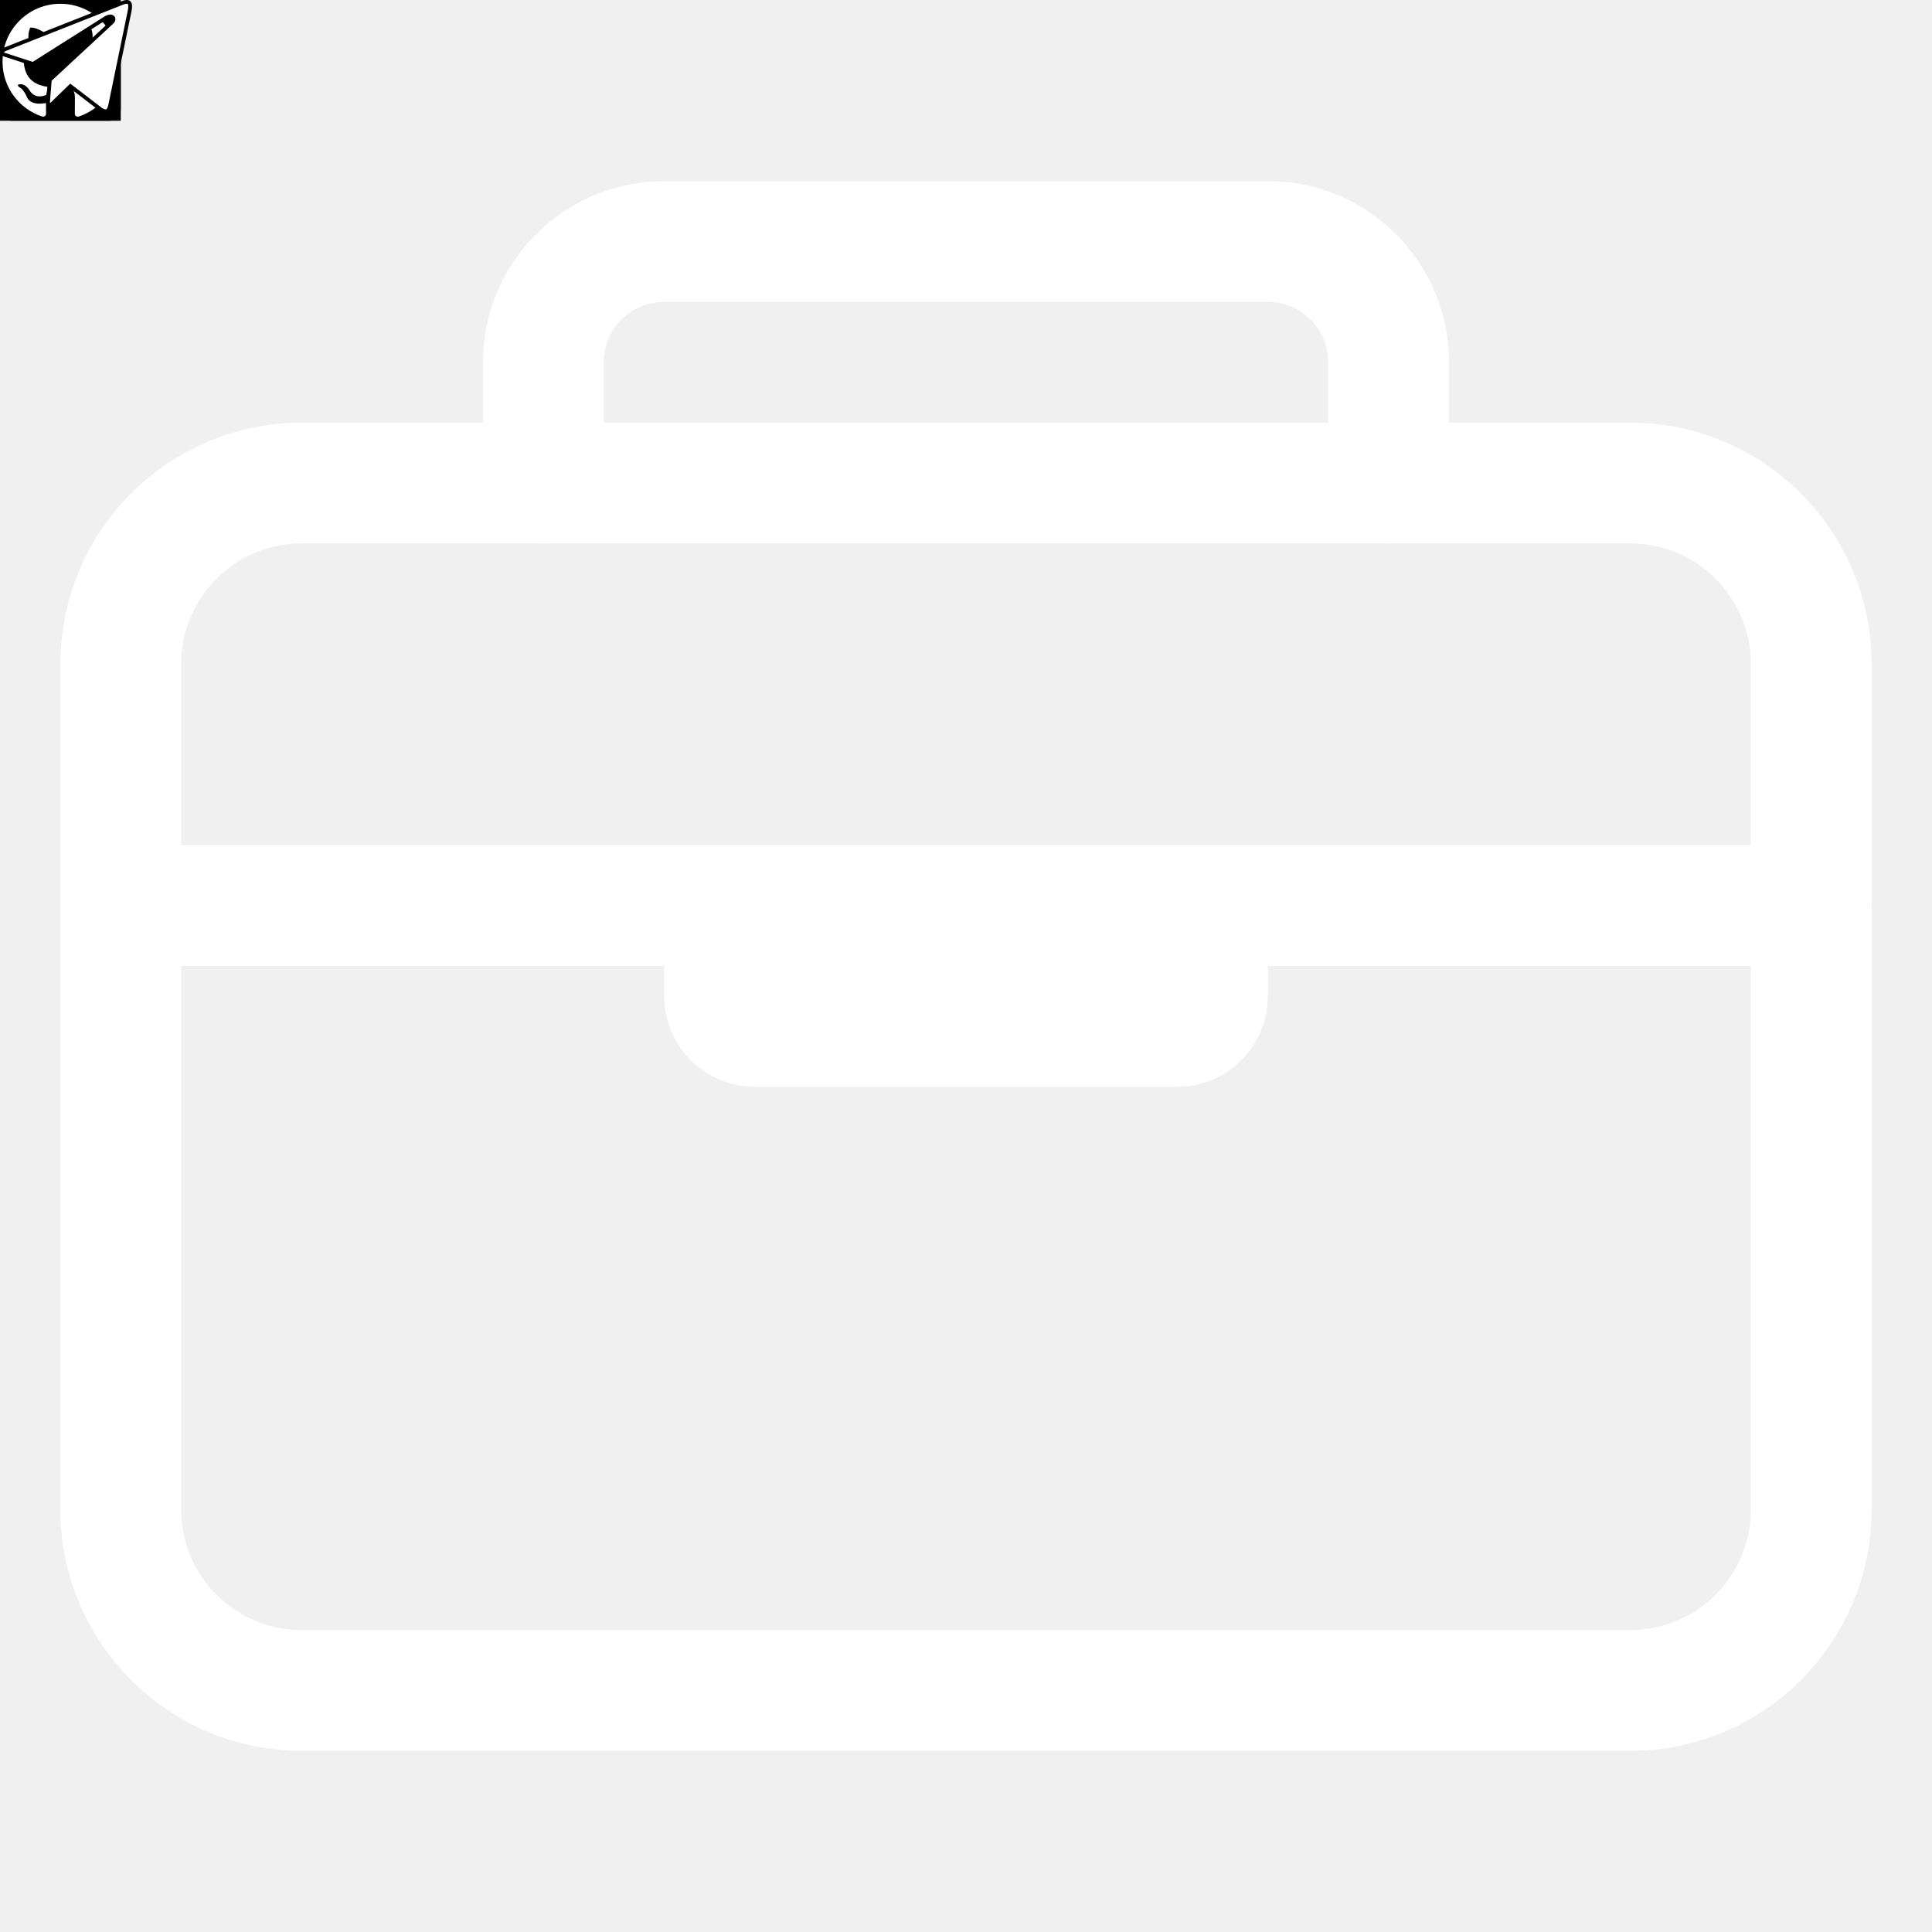
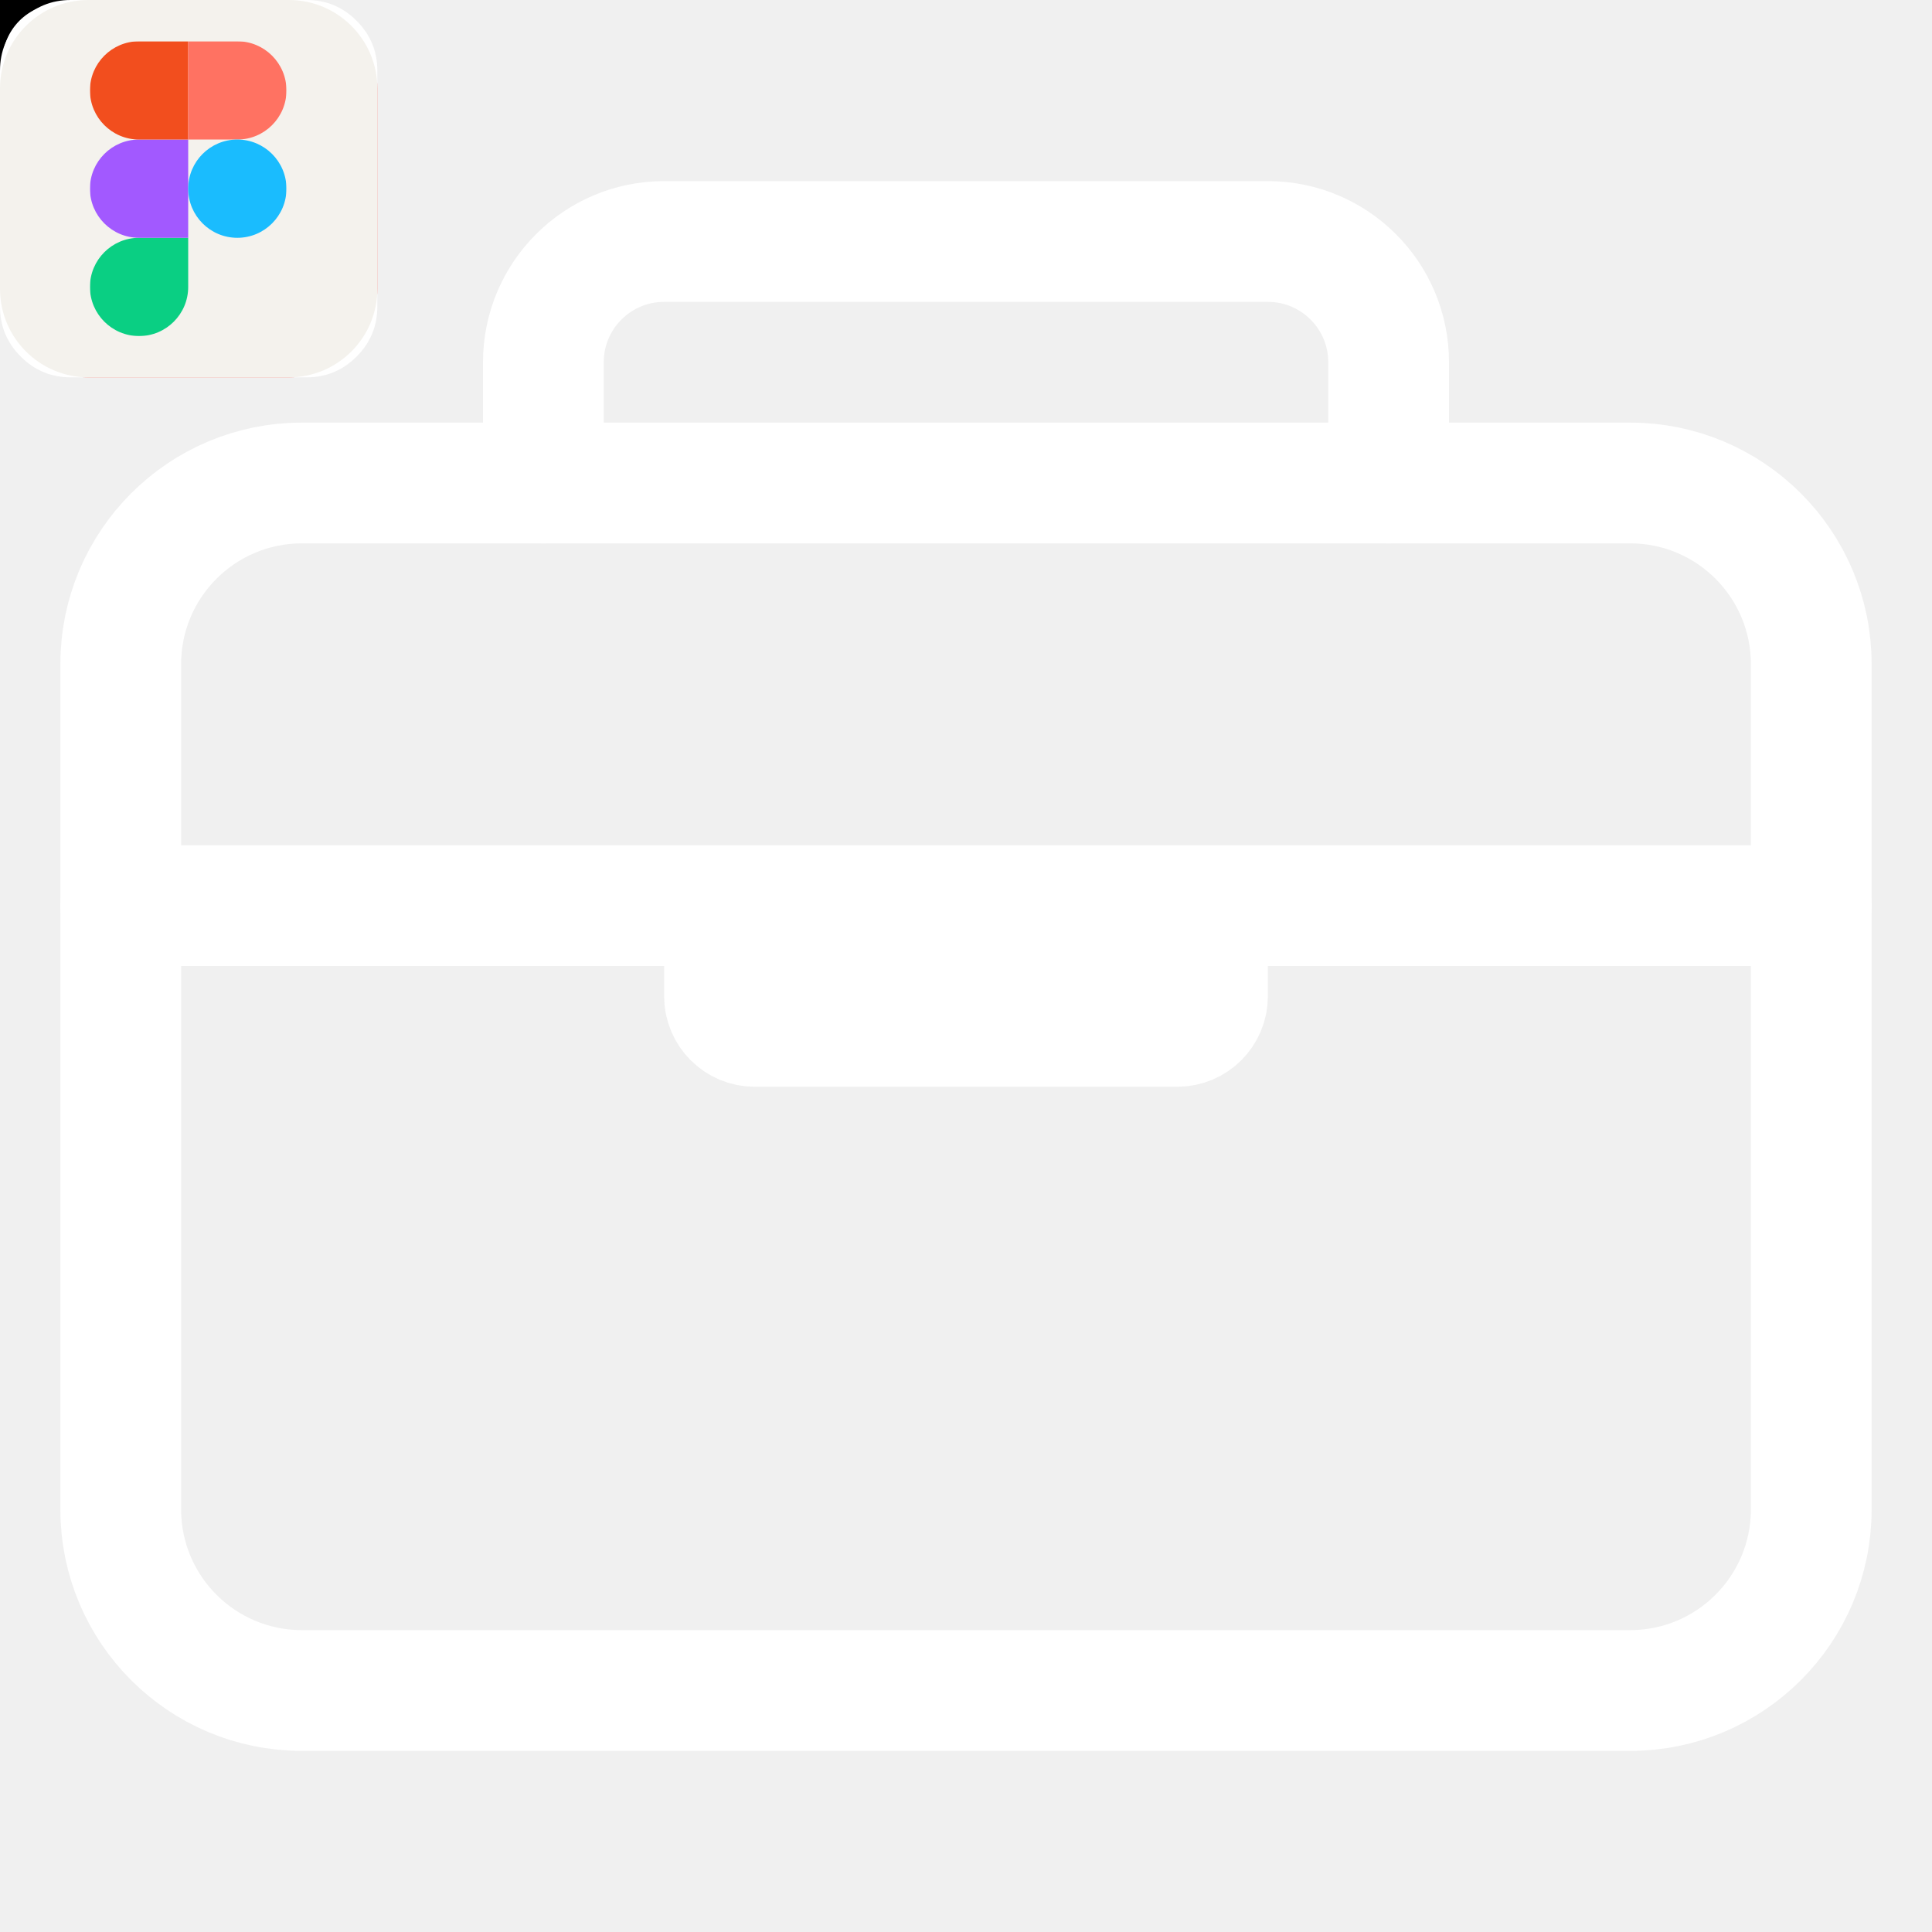
<svg xmlns="http://www.w3.org/2000/svg" class="ionicon" viewBox="0 0 512 512">
  <g id="briefcase">
    <rect x="32" y="128" width="448" height="320" rx="48" ry="48" fill="none" stroke="white" stroke-linejoin="round" stroke-width="32" />
    <path d="M144 128V96a32 32 0 0132-32h160a32 32 0 0132 32v32M480 240H32M320 240v24a8 8 0 01-8 8H200a8 8 0 01-8-8v-24" fill="none" stroke="white" stroke-linecap="round" stroke-linejoin="round" stroke-width="32" />
  </g>
  <g id="linkedin">
    <rect x="0.5" y="0.5" width="31" height="31" rx="2.5" fill="white" />
    <rect x="0.5" y="0.5" width="31" height="31" rx="2.5" stroke="black" />
    <g id="Union">
      <path d="M6.333 2.5C4.769 2.5 3.5 3.769 3.5 5.333C3.5 6.898 4.769 8.167 6.333 8.167C7.898 8.167 9.167 6.898 9.167 5.333C9.167 3.769 7.898 2.5 6.333 2.5Z" fill="black" />
      <path d="M3.667 10.5C3.575 10.5 3.5 10.575 3.5 10.667V28C3.5 28.092 3.575 28.167 3.667 28.167H9C9.092 28.167 9.167 28.092 9.167 28V10.667C9.167 10.575 9.092 10.5 9 10.5H3.667Z" fill="black" />
      <path d="M12.333 10.5C12.241 10.5 12.167 10.575 12.167 10.667V28C12.167 28.092 12.241 28.167 12.333 28.167H17.667C17.759 28.167 17.833 28.092 17.833 28V18.667C17.833 18.004 18.097 17.368 18.566 16.899C19.034 16.43 19.67 16.167 20.333 16.167C20.996 16.167 21.632 16.43 22.101 16.899C22.57 17.368 22.833 18.004 22.833 18.667V28C22.833 28.092 22.908 28.167 23 28.167H28.333C28.425 28.167 28.5 28.092 28.5 28V16.507C28.5 13.271 25.686 10.74 22.466 11.033C21.474 11.123 20.492 11.37 19.575 11.763L17.833 12.509V10.667C17.833 10.575 17.759 10.5 17.667 10.5H12.333Z" fill="black" />
    </g>
  </g>
  <g id="github">
    <rect x="0.5" y="0.5" width="31" height="31" stroke="black" />
    <path id="Icon" fill-rule="evenodd" clip-rule="evenodd" d="M16 1C7.528 1 0.667 7.862 0.667 16.333C0.667 23.118 5.056 28.849 11.151 30.881C11.918 31.015 12.205 30.555 12.205 30.152C12.205 29.788 12.186 28.581 12.186 27.297C8.333 28.006 7.337 26.358 7.03 25.495C6.858 25.054 6.11 23.693 5.458 23.329C4.922 23.042 4.155 22.332 5.439 22.313C6.647 22.294 7.509 23.425 7.797 23.885C9.177 26.204 11.381 25.552 12.263 25.15C12.397 24.153 12.799 23.483 13.24 23.099C9.828 22.716 6.263 21.393 6.263 15.528C6.263 13.861 6.858 12.481 7.835 11.408C7.682 11.024 7.145 9.453 7.988 7.344C7.988 7.344 9.273 6.942 12.205 8.916C13.432 8.571 14.735 8.398 16.038 8.398C17.342 8.398 18.645 8.571 19.872 8.916C22.804 6.923 24.088 7.344 24.088 7.344C24.932 9.453 24.395 11.024 24.242 11.408C25.219 12.481 25.813 13.842 25.813 15.528C25.813 21.413 22.229 22.716 18.818 23.099C19.373 23.578 19.853 24.498 19.853 25.936C19.853 27.987 19.833 29.635 19.833 30.152C19.833 30.555 20.121 31.034 20.888 30.881C26.944 28.849 31.333 23.099 31.333 16.333C31.333 7.862 24.472 1 16 1Z" fill="white" />
  </g>
  <g id="telegram">
    <path id="Vector" d="M32.342 0.806L32.342 0.806L32.349 0.803C33.476 0.34 33.997 0.488 34.215 0.714C34.338 0.841 34.446 1.061 34.485 1.429C34.524 1.796 34.49 2.274 34.363 2.865L34.362 2.868L29.228 27.753L29.228 27.753L29.227 27.759C29.037 28.74 28.729 29.224 28.41 29.402C28.129 29.559 27.646 29.575 26.802 29.069L18.996 23.086L18.654 22.824L18.344 23.124L13.783 27.542C13.598 27.702 13.392 27.757 13.22 27.725C13.077 27.699 12.883 27.598 12.71 27.298L13.201 21.157L29.574 5.982C29.575 5.981 29.575 5.981 29.576 5.98C29.71 5.858 29.824 5.734 29.909 5.607C29.993 5.484 30.068 5.331 30.086 5.157C30.105 4.967 30.052 4.769 29.91 4.615C29.78 4.473 29.616 4.41 29.483 4.381C29.221 4.326 28.921 4.371 28.645 4.459C28.362 4.55 28.056 4.703 27.757 4.918L8.735 16.951L1.031 14.445C0.762 14.32 0.625 14.19 0.561 14.092C0.501 14.001 0.49 13.918 0.508 13.83C0.552 13.621 0.798 13.294 1.347 13.041L32.342 0.806Z" fill="white" stroke="black" />
  </g>
+   <g id="gitTechnologies">
+     <g id="skill-icons:git" clip-path="url(#clip0_4533_1197)">
+       <g id="Group">
+         <path id="Vector" d="M76.562 0H23.438C10.493 0 0 10.493 0 23.438V76.562C0 89.507 10.493 100 23.438 100H76.562C89.507 100 100 89.507 100 76.562V23.438C100 10.493 89.507 0 76.562 0Z" fill="#F03C2E" />
+         <g id="Clip path group">
+           <mask id="mask0_4533_1197" style="mask-type:luminance" maskUnits="userSpaceOnUse" x="10" y="10" width="80" height="80">
+             <g id="skillIconsGit0">
+               <path id="Vector_2" d="M10.938 10.938H89.062V89.062H10.938V10.938Z" fill="white" />
+             </g>
+           </mask>
+           <g mask="url(#mask0_4533_1197)">
+             <g id="Group_2">
+               <path id="Vector_3" d="M87.588 46.521L53.479 12.412C52.775 11.708 51.879 11.229 50.903 11.034C49.927 10.84 48.915 10.94 47.996 11.321C47.386 11.574 46.831 11.945 46.364 12.412L39.284 19.492L48.269 28.477C50.359 27.744 52.751 28.245 54.416 29.91C55.209 30.704 55.762 31.705 56.013 32.798C56.264 33.892 56.202 35.034 55.834 36.094L64.494 44.754C66.589 44.031 69.006 44.497 70.678 46.174C71.516 47.012 72.086 48.079 72.317 49.24C72.548 50.402 72.429 51.606 71.975 52.7C71.367 54.167 70.201 55.332 68.734 55.94C67.267 56.547 65.619 56.547 64.152 55.94C63.425 55.638 62.765 55.197 62.209 54.641C60.451 52.883 60.017 50.295 60.906 48.13L52.829 40.054V61.306C53.416 61.596 53.951 61.979 54.416 62.439C55.539 63.562 56.17 65.085 56.17 66.672C56.17 68.26 55.539 69.783 54.416 70.906C53.293 72.029 51.77 72.659 50.183 72.659C48.595 72.659 47.072 72.029 45.949 70.906C45.111 70.069 44.541 69.002 44.309 67.841C44.078 66.679 44.197 65.475 44.65 64.381C44.951 63.654 45.393 62.995 45.949 62.439C46.528 61.863 47.17 61.426 47.91 61.133V39.682C47.176 39.382 46.509 38.938 45.949 38.377C45.109 37.537 44.537 36.466 44.308 35.3C44.078 34.134 44.201 32.927 44.66 31.831L35.798 22.974L12.409 46.338C11.705 47.041 11.226 47.938 11.031 48.914C10.837 49.891 10.937 50.903 11.318 51.822C11.571 52.433 11.942 52.988 12.409 53.455L46.521 87.561C46.988 88.028 47.542 88.399 48.152 88.652C49.385 89.162 50.77 89.162 52.003 88.652C52.613 88.399 53.168 88.028 53.635 87.561L87.588 53.662C88.055 53.195 88.426 52.64 88.679 52.03C88.932 51.419 89.062 50.765 89.062 50.104C89.063 49.443 88.932 48.788 88.679 48.178C88.426 47.567 88.055 47.013 87.588 46.545" fill="white" />
+             </g>
+           </g>
+         </g>
+       </g>
+     </g>
+     <defs>
+       <clipPath id="clip0_4533_1197">
+         <rect width="100" height="100" fill="white" />
+       </clipPath>
+     </defs>
+   </g>
+   <g id="githubTechnologies">
+     <path id="Vector" d="M33.789 69.792C33.963 69.531 33.898 69.249 33.594 68.945C33.203 68.641 32.899 68.598 32.682 68.815C32.509 69.076 32.574 69.358 32.878 69.662C33.268 69.965 33.572 70.009 33.789 69.792ZM31.966 67.122C31.749 66.819 31.489 66.732 31.185 66.862C30.924 67.036 30.924 67.296 31.185 67.643C31.489 67.99 31.749 68.099 31.966 67.969C32.227 67.795 32.227 67.513 31.966 67.122ZM29.297 64.518C29.384 64.345 29.275 64.171 28.971 63.997C28.668 63.911 28.494 63.954 28.451 64.128C28.32 64.345 28.407 64.518 28.711 64.648C29.058 64.735 29.253 64.692 29.297 64.518ZM30.664 66.016C30.751 65.972 30.783 65.875 30.762 65.723C30.74 65.571 30.664 65.451 30.534 65.365C30.273 65.061 30.056 64.996 29.883 65.169C29.709 65.343 29.731 65.582 29.948 65.885C30.208 66.146 30.447 66.189 30.664 66.016ZM36.263 70.898C36.35 70.595 36.154 70.356 35.677 70.182C35.286 70.052 35.004 70.139 34.831 70.443C34.744 70.746 34.939 70.985 35.417 71.159C35.807 71.289 36.089 71.202 36.263 70.898ZM38.997 71.094C38.997 70.746 38.737 70.573 38.216 70.573C37.782 70.573 37.565 70.746 37.565 71.094C37.565 71.441 37.804 71.615 38.281 71.615C38.759 71.615 38.997 71.441 38.997 71.094ZM41.536 70.638C41.45 70.334 41.167 70.226 40.69 70.312C40.213 70.399 40.017 70.595 40.104 70.898C40.191 71.246 40.451 71.376 40.885 71.289C41.319 71.202 41.536 70.985 41.536 70.638ZM83.333 50C83.333 40.799 80.078 32.943 73.568 26.432C67.057 19.922 59.201 16.667 50 16.667C40.799 16.667 32.943 19.922 26.432 26.432C19.922 32.943 16.667 40.799 16.667 50C16.667 57.248 18.793 63.77 23.047 69.564C27.3 75.358 32.769 79.384 39.453 81.641C40.234 81.771 40.809 81.662 41.178 81.315C41.547 80.968 41.732 80.534 41.732 80.013C41.732 77.756 41.71 75.694 41.667 73.828C41.406 73.871 41.07 73.926 40.658 73.991C40.245 74.056 39.475 74.099 38.346 74.121C37.218 74.143 36.176 74.056 35.221 73.861C34.267 73.665 33.322 73.231 32.389 72.559C31.456 71.886 30.816 70.985 30.469 69.857C29.471 67.296 28.233 65.69 26.758 65.039C26.671 64.996 26.573 64.92 26.465 64.811L25.944 64.29L25.488 63.672L25.749 63.184L27.018 62.956C27.279 62.956 27.604 62.999 27.995 63.086C28.385 63.173 29.037 63.509 29.948 64.095C30.859 64.681 31.576 65.451 32.096 66.406C32.791 67.621 33.605 68.533 34.538 69.141C35.471 69.748 36.415 70.052 37.37 70.052C38.325 70.052 39.149 69.976 39.844 69.824C40.538 69.672 41.189 69.466 41.797 69.206C42.101 67.166 42.817 65.668 43.945 64.713C41.819 64.453 39.952 64.052 38.346 63.509C36.74 62.967 35.156 62.12 33.594 60.97C32.031 59.82 30.827 58.171 29.98 56.022C29.134 53.874 28.711 51.28 28.711 48.242C28.711 44.813 29.861 41.84 32.161 39.323C31.12 36.632 31.228 33.681 32.487 30.469C33.312 30.208 34.494 30.371 36.035 30.957C37.576 31.543 38.889 32.183 39.974 32.878L41.667 33.919C44.184 33.181 46.962 32.812 50 32.812C53.038 32.812 55.816 33.181 58.333 33.919C58.811 33.615 59.429 33.225 60.189 32.747C60.948 32.27 62.153 31.706 63.802 31.055C65.451 30.404 66.688 30.208 67.513 30.469C68.772 33.681 68.88 36.632 67.838 39.323C70.139 41.84 71.289 44.813 71.289 48.242C71.289 50.716 70.985 52.897 70.378 54.785C69.77 56.673 69 58.192 68.066 59.342C67.133 60.493 65.972 61.458 64.583 62.24C63.194 63.021 61.838 63.585 60.514 63.932C59.191 64.279 57.704 64.54 56.055 64.713C57.574 66.059 58.333 68.121 58.333 70.898C58.333 72.635 58.322 74.566 58.301 76.693C58.279 78.819 58.268 79.926 58.268 80.013C58.268 80.534 58.453 80.968 58.822 81.315C59.191 81.662 59.766 81.771 60.547 81.641C67.231 79.384 72.7 75.358 76.953 69.564C81.207 63.77 83.333 57.248 83.333 50ZM100 18.75V81.25C100 86.415 98.166 90.831 94.499 94.499C90.831 98.166 86.415 100 81.25 100H18.75C13.585 100 9.169 98.166 5.501 94.499C1.834 90.831 0 86.415 0 81.25V18.75C0 13.585 1.834 9.169 5.501 5.501C9.169 1.834 13.585 0 18.75 0H81.25C86.415 0 90.831 1.834 94.499 5.501C98.166 9.169 100 13.585 100 18.75Z" fill="white" />
+   </g>
+   <g id="figmaTechnologies">
+     <g id="skill-icons:figma-light" clip-path="url(#clip0_4533_1212)">
+       <g id="Group">
+         <path id="Vector" d="M76.562 0H23.438C10.493 0 0 10.493 0 23.438V76.562C0 89.507 10.493 100 23.438 100H76.562C89.507 100 100 89.507 100 76.562V23.438C100 10.493 89.507 0 76.562 0Z" fill="#F4F2ED" />
+         <g id="Clip path group">
+           <mask id="mask0_4533_1212" style="mask-type:luminance" maskUnits="userSpaceOnUse" x="23" y="10" width="53" height="80">
+             <g id="skillIconsFigmaLight0">
+               <path id="Vector_2" d="M23.828 10.938H75.922V89.062H23.828V10.938Z" fill="white" />
+             </g>
+           </mask>
+           <g mask="url(#mask0_4533_1212)">
+             <g id="Group_2">
+               <path id="Vector_3" d="M36.854 89.062C44.042 89.062 49.875 83.229 49.875 76.042V63.021H36.854C29.667 63.021 23.833 68.854 23.833 76.042C23.833 83.229 29.667 89.062 36.854 89.062Z" fill="#0ACF83" />
+               <path id="Vector_4" d="M23.833 50C23.833 42.812 29.667 36.979 36.854 36.979H49.875V63.021H36.854C29.667 63.021 23.833 57.188 23.833 50Z" fill="#A259FF" />
+               <path id="Vector_5" d="M23.833 23.958C23.833 16.771 29.667 10.938 36.854 10.938H49.875V36.979H36.854C29.667 36.979 23.833 31.146 23.833 23.958Z" fill="#F24E1E" />
+               <path id="Vector_6" d="M49.875 10.938H62.896C70.083 10.938 75.917 16.771 75.917 23.958C75.917 31.146 70.083 36.979 62.896 36.979H49.875V10.938Z" fill="#FF7262" />
+               <path id="Vector_7" d="M75.917 50C75.917 57.188 70.083 63.021 62.896 63.021C55.708 63.021 49.875 57.188 49.875 50C49.875 42.812 55.708 36.979 62.896 36.979C70.083 36.979 75.917 42.812 75.917 50Z" fill="#1ABCFE" />
+             </g>
+           </g>
+         </g>
+       </g>
+     </g>
+     <defs>
+       <clipPath id="clip0_4533_1212">
+         <rect width="100" height="100" fill="white" />
+       </clipPath>
+     </defs>
+   </g>
</svg>
